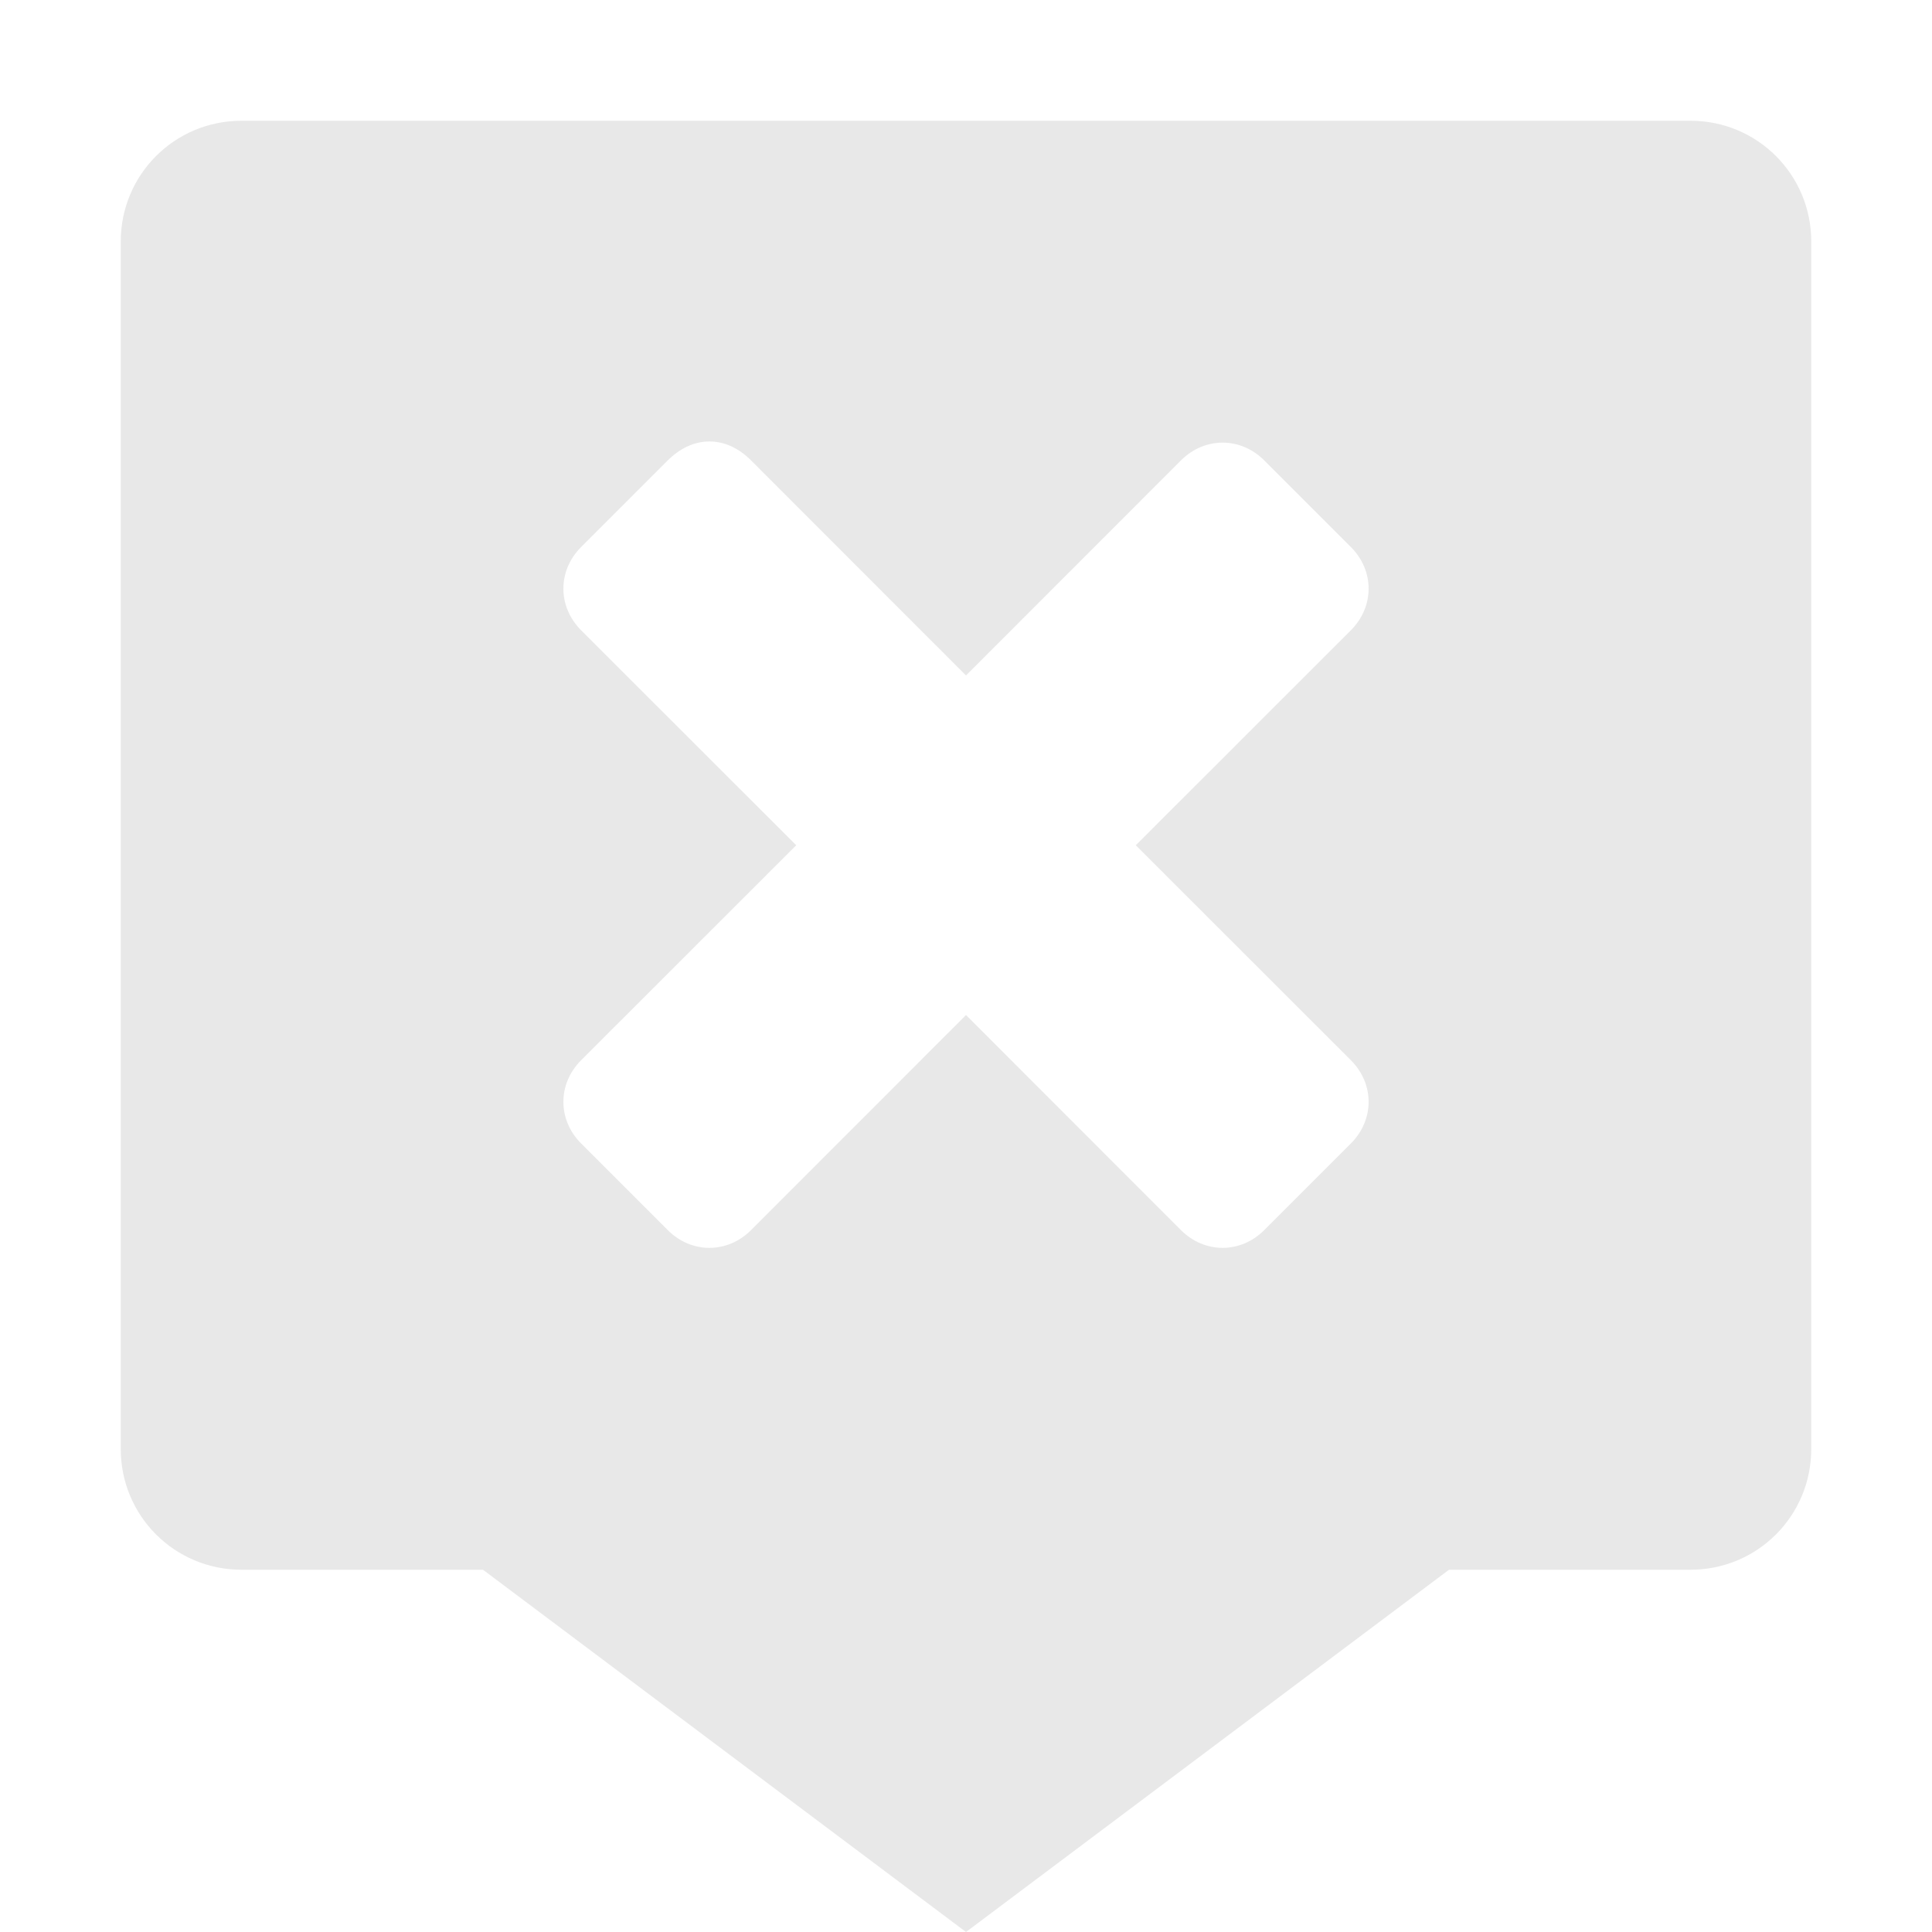
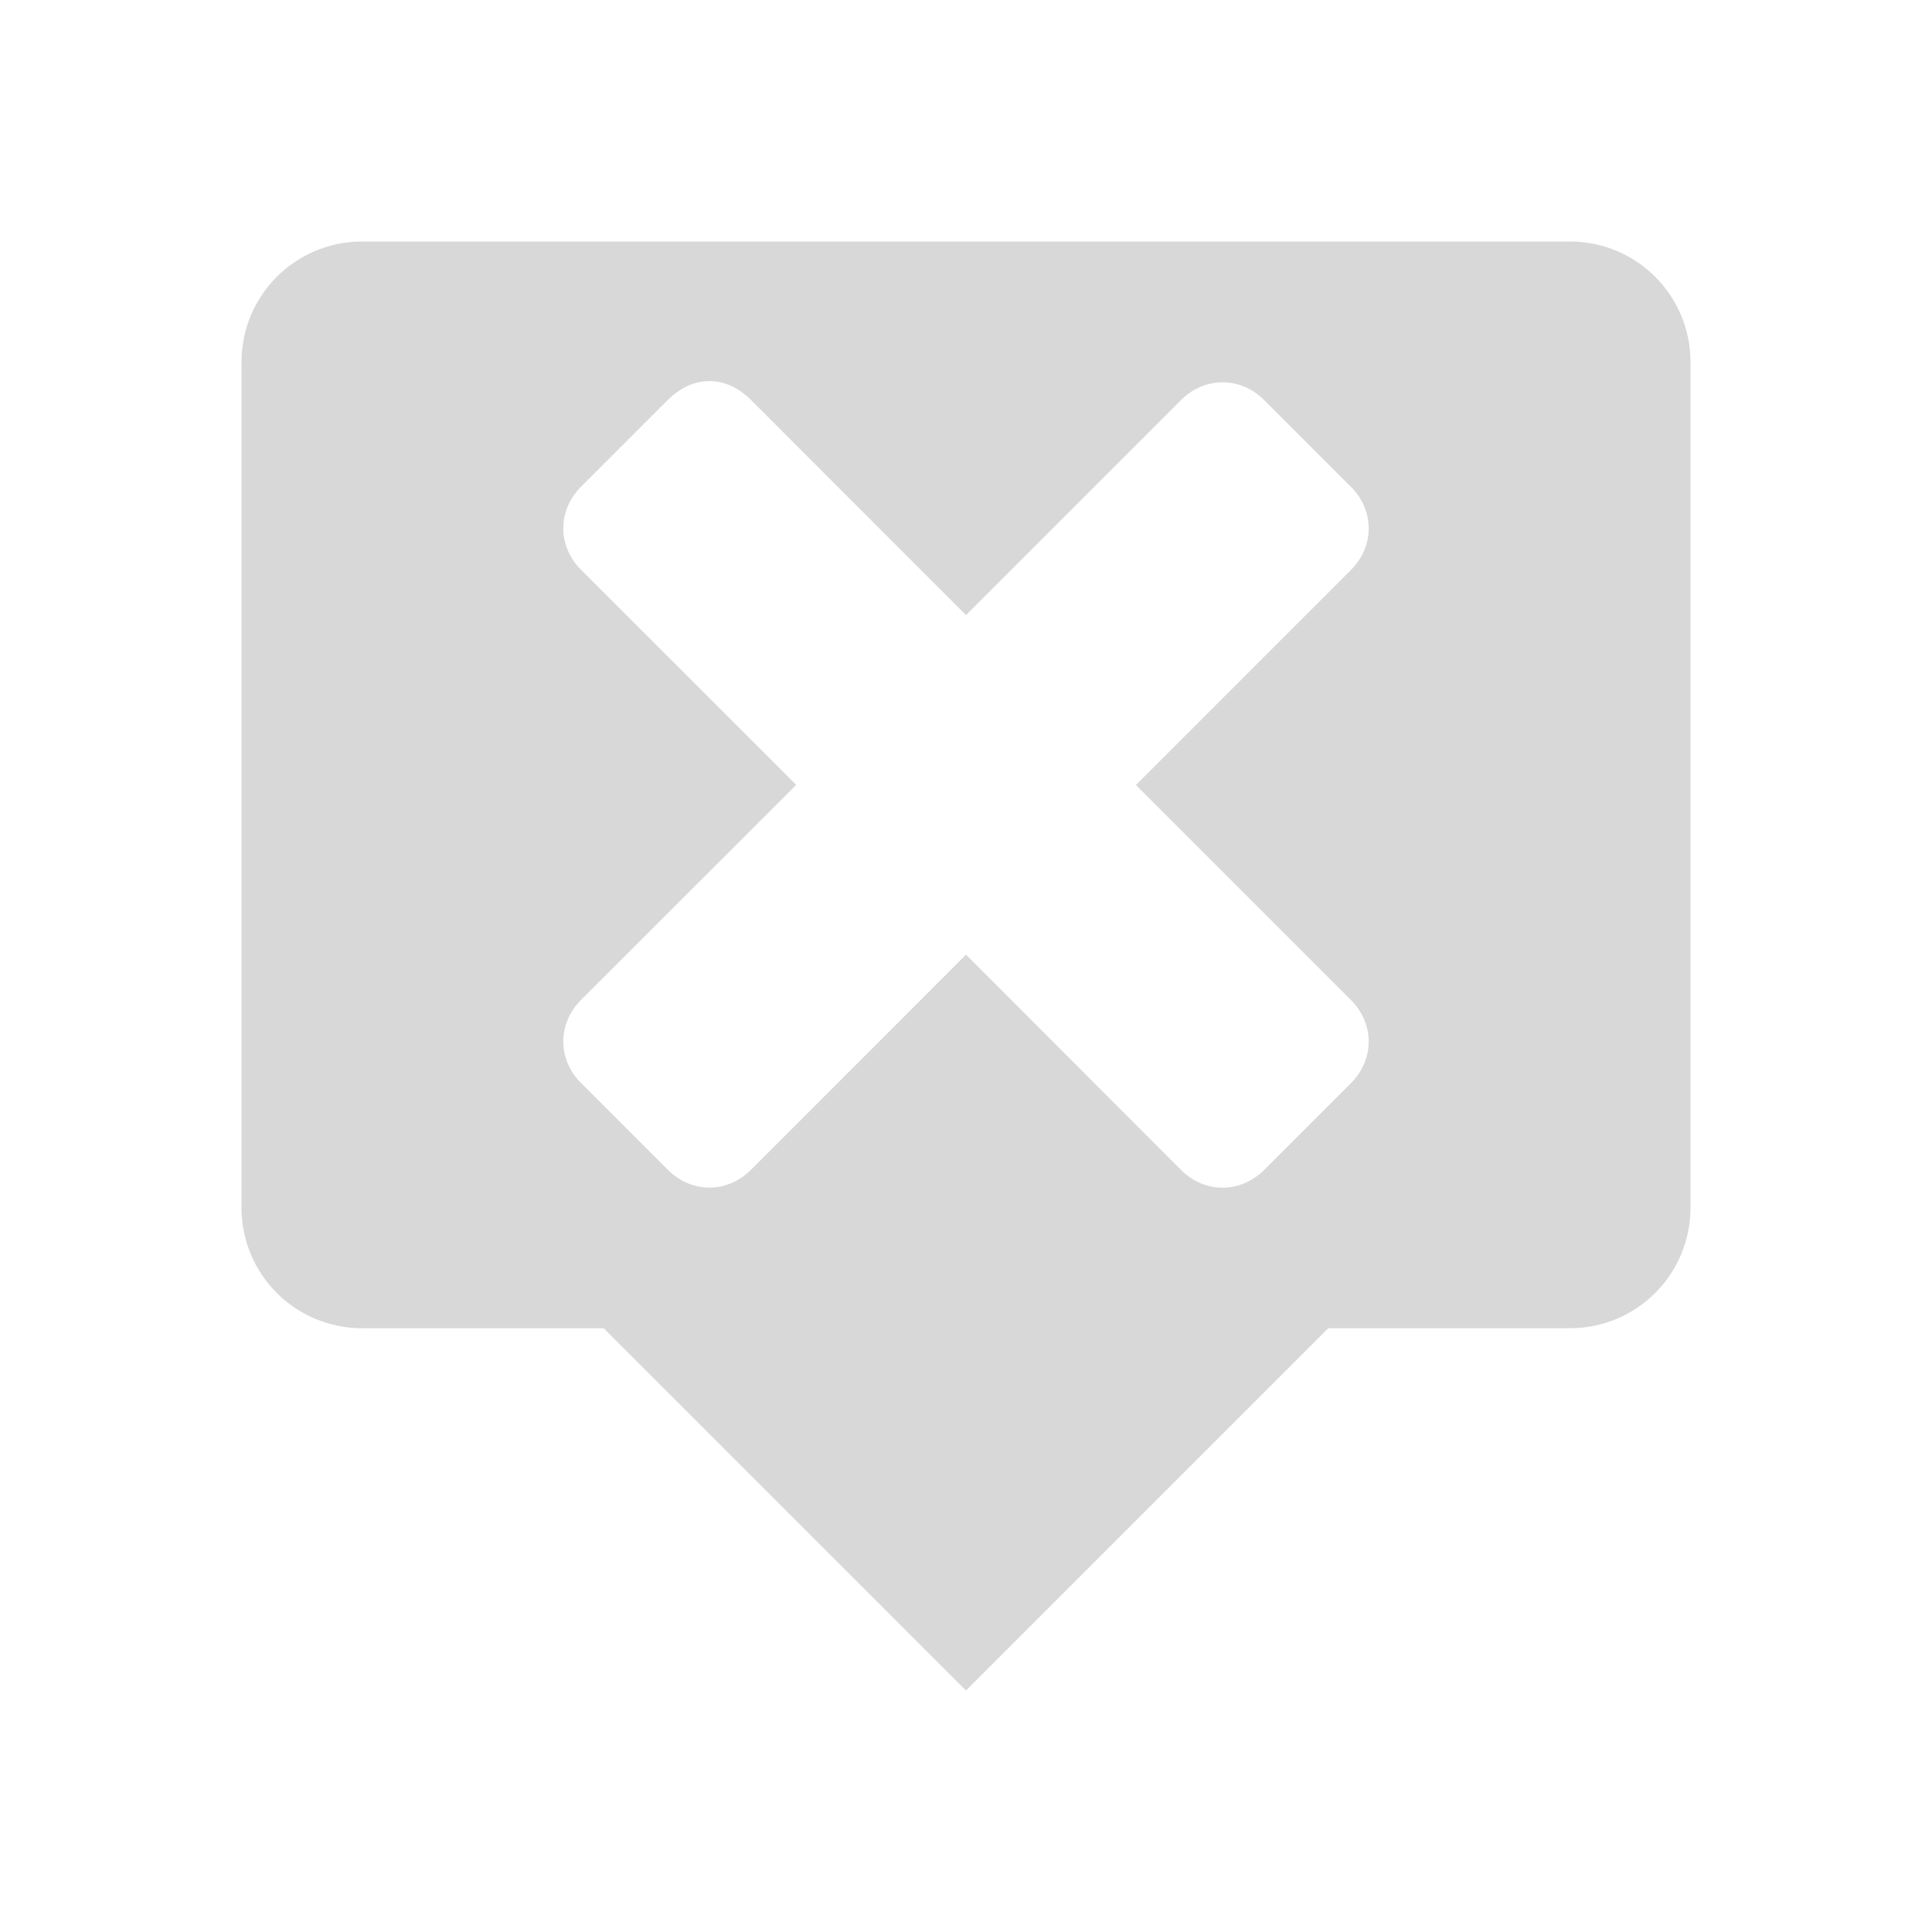
<svg xmlns="http://www.w3.org/2000/svg" xmlns:xlink="http://www.w3.org/1999/xlink" width="16" height="16" id="svg2" version="1.1">
  <defs id="defs4">
    <linearGradient id="linearGradient4303">
      <stop style="stop-color:#969696;stop-opacity:1;" offset="0" id="stop4305" />
      <stop style="stop-color:#333333;stop-opacity:1;" offset="1" id="stop4307" />
    </linearGradient>
    <linearGradient id="linearGradient4295">
      <stop style="stop-color:#646464;stop-opacity:1;" offset="0" id="stop4297" />
      <stop style="stop-color:#c8c8c8;stop-opacity:1;" offset="1" id="stop4299" />
    </linearGradient>
    <linearGradient xlink:href="#linearGradient4295" id="linearGradient4301" x1="8.219" y1="1039.374" x2="8.219" y2="1049.351" gradientUnits="userSpaceOnUse" gradientTransform="translate(-0.5,-1036.862)" />
  </defs>
  <g id="layer1" transform="translate(0,-1036.362)">
-     <path style="opacity:0.35;fill:#bebebe;fill-opacity:1;stroke:none" d="M 2 1 C 1.446 1 1 1.446 1 2 L 1 12 C 1 12.554 1.446 13 2 13 L 4 13 L 8 16 L 12 13 L 14 13 C 14.554 13 15 12.554 15 12 L 15 2 C 15 1.446 14.554 1 14 1 L 2 1 z M 5.875 3.656 C 6.003 3.656 6.121 3.714 6.219 3.812 L 8 5.594 L 9.781 3.812 C 9.977 3.617 10.273 3.617 10.469 3.812 L 11.188 4.531 C 11.383 4.727 11.383 5.023 11.188 5.219 L 9.406 7 L 11.188 8.781 C 11.383 8.977 11.383 9.273 11.188 9.469 L 10.469 10.188 C 10.273 10.383 9.977 10.383 9.781 10.188 L 8 8.406 L 6.219 10.188 C 6.023 10.383 5.727 10.383 5.531 10.188 L 4.812 9.469 C 4.617 9.273 4.617 8.977 4.812 8.781 L 6.594 7 L 4.812 5.219 C 4.617 5.023 4.617 4.727 4.812 4.531 L 5.531 3.812 C 5.629 3.715 5.747 3.656 5.875 3.656 z " transform="translate(0,1036.362)" id="rect3017" />
+     <path style="opacity:0.6;fill:#bebebe;fill-opacity:1;stroke:none" d="M 3,2 C 2.446,2 2,2.446 2,3 l 0,7 c 0,0.554 0.446,1 1,1 l 2,0 3,3 3,-3 2,0 c 0.554,0 1,-0.446 1,-1 L 14,3 C 14,2.446 13.554,2 13,2 z m 2.875,1.156 c 0.128,0 0.246,0.058 0.344,0.156 L 8,5.094 9.781,3.313 c 0.196,-0.196 0.492,-0.196 0.688,0 l 0.719,0.719 c 0.196,0.196 0.196,0.492 0,0.688 l -1.781,1.781 1.781,1.781 c 0.196,0.196 0.196,0.492 0,0.688 l -0.719,0.719 c -0.196,0.196 -0.492,0.196 -0.688,0 L 8,7.906 6.219,9.688 c -0.196,0.196 -0.492,0.196 -0.688,0 L 4.812,8.969 c -0.196,-0.196 -0.196,-0.492 0,-0.688 L 6.594,6.5 4.812,4.719 c -0.196,-0.196 -0.196,-0.492 0,-0.688 l 0.719,-0.719 c 0.098,-0.098 0.216,-0.156 0.344,-0.156 z" transform="translate(0,1036.362)" id="rect3017" />
  </g>
</svg>
